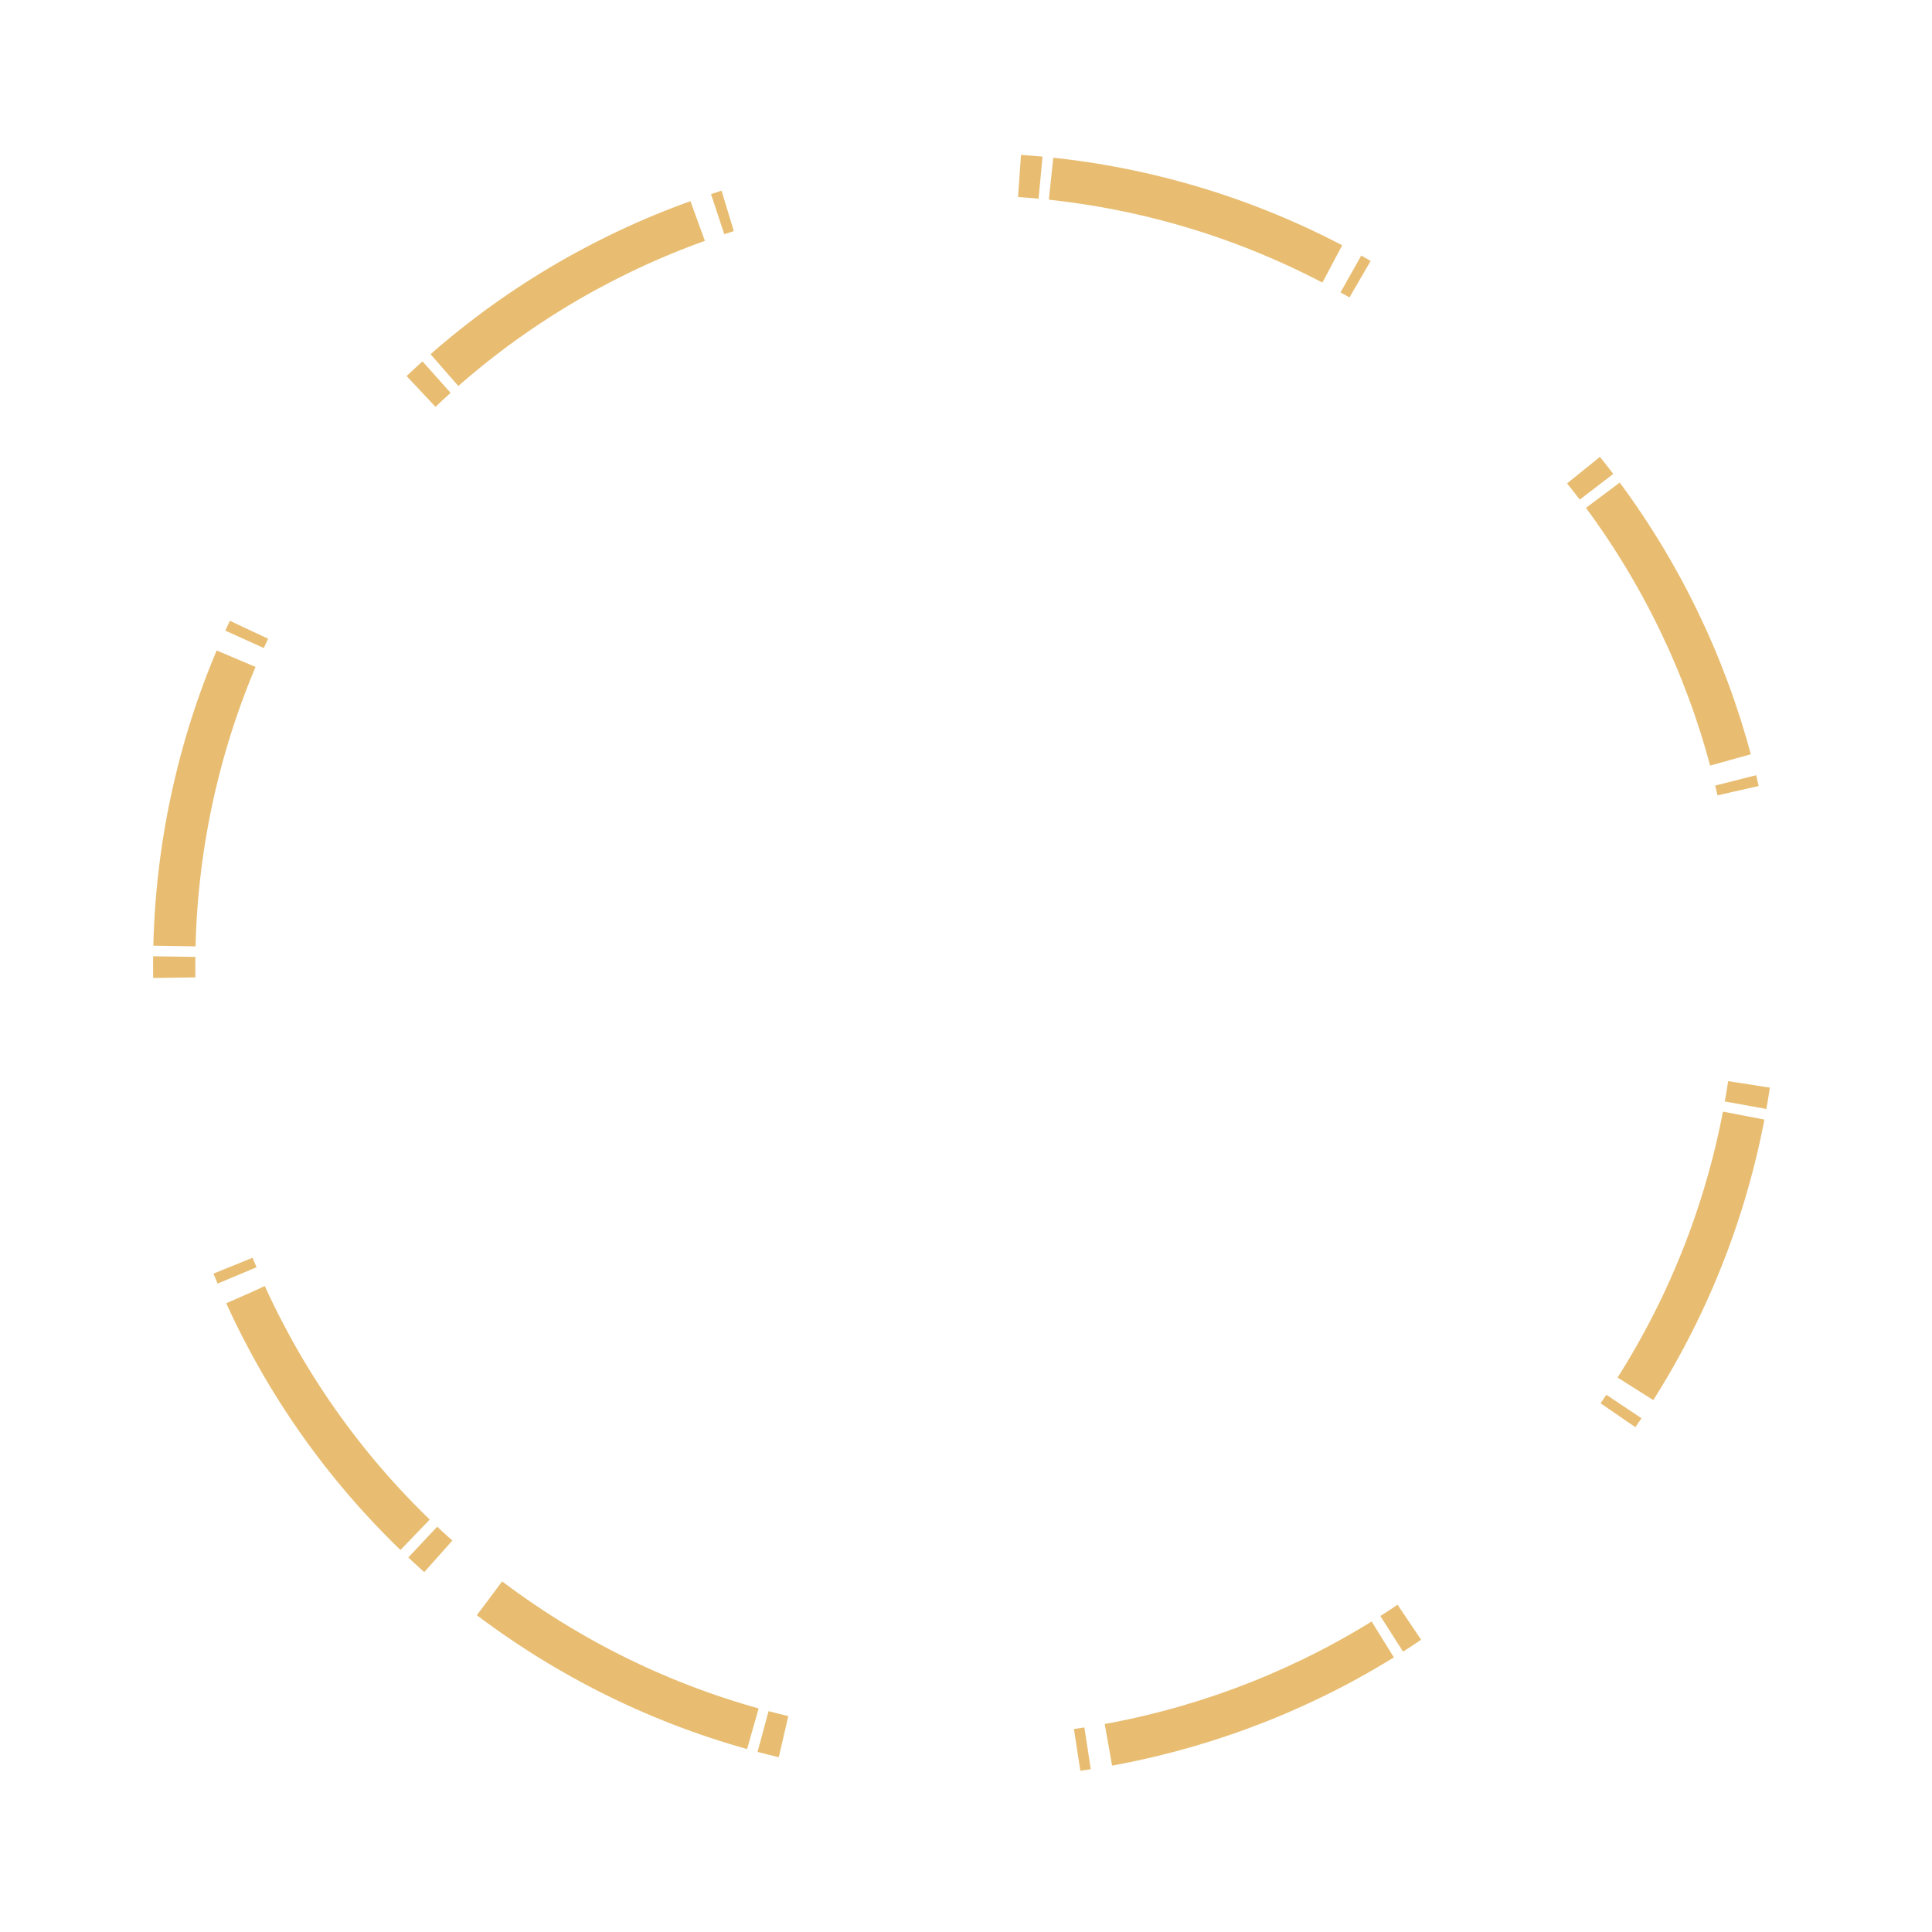
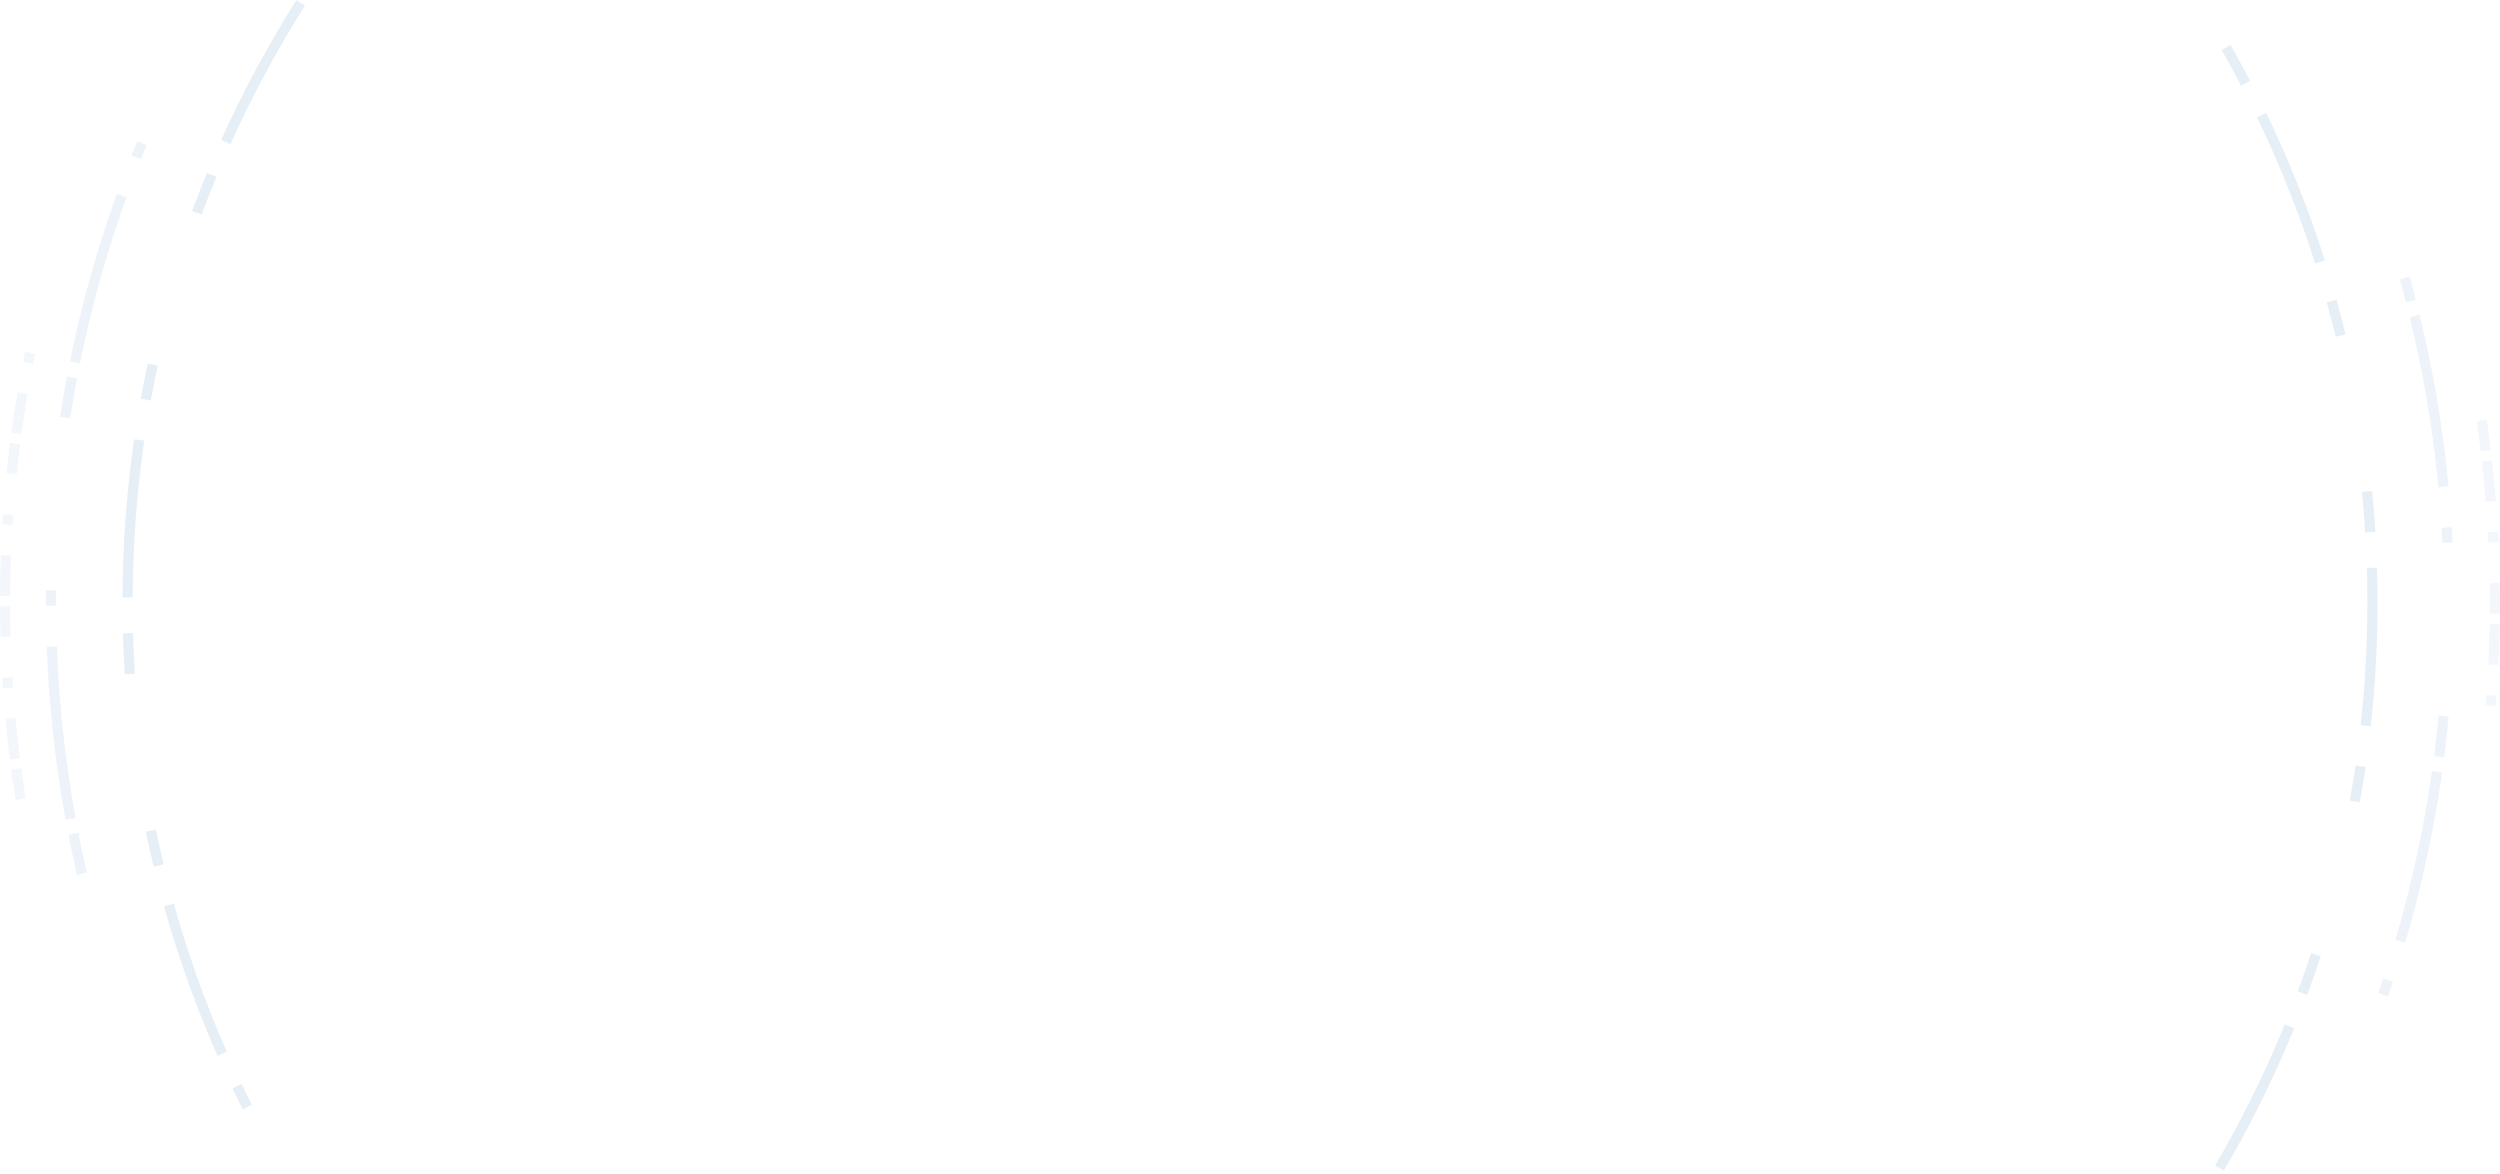
- <svg xmlns="http://www.w3.org/2000/svg" width="366" height="366" viewBox="0 0 366 366">
-   <path d="M92.733 302.788c66.157 49.854 160.202 36.636 210.055-29.52 49.854-66.158 36.636-160.203-29.52-210.056-66.158-49.854-160.203-36.636-210.056 29.52-49.854 66.158-36.636 160.203 29.52 210.056z" stroke="#DDA032" stroke-width="8" fill="none" fill-rule="evenodd" stroke-dasharray="56,2,4" opacity=".688" />
+ <svg xmlns="http://www.w3.org/2000/svg" width="490" height="230" viewBox="0 0 490 230">
+   <g stroke-width="2" stroke="#659CC8" fill="none" fill-rule="evenodd">
+     <path d="M58.933.562C37.441 34.543 25 74.82 25 118c0 35.607 8.46 69.239 23.478 98.994m386.537 11.956C454.075 196.377 465 158.464 465 118c0-42.9-12.28-82.934-33.516-116.775" opacity=".164" stroke-dasharray="31,7,8" />
+     <path d="M467.113 194.948C475.463 170.84 480 144.95 480 118c0-22-3.023-43.293-8.676-63.488M27.826 28.06C16.34 55.764 10 86.141 10 118c0 22.158 3.067 43.599 8.798 63.923" opacity=".12" stroke-dasharray="3,8,34" />
+     <path d="M5.892 69.144A245.116 245.116 0 0 0 1 118c0 13.187 1.046 26.13 3.06 38.749m484.11-18.487c.55-6.681.83-13.439.83-20.262 0-12.898-1-25.562-2.929-37.92" opacity=".08" stroke-dasharray="2,6,8" />
+   </g>
</svg>
